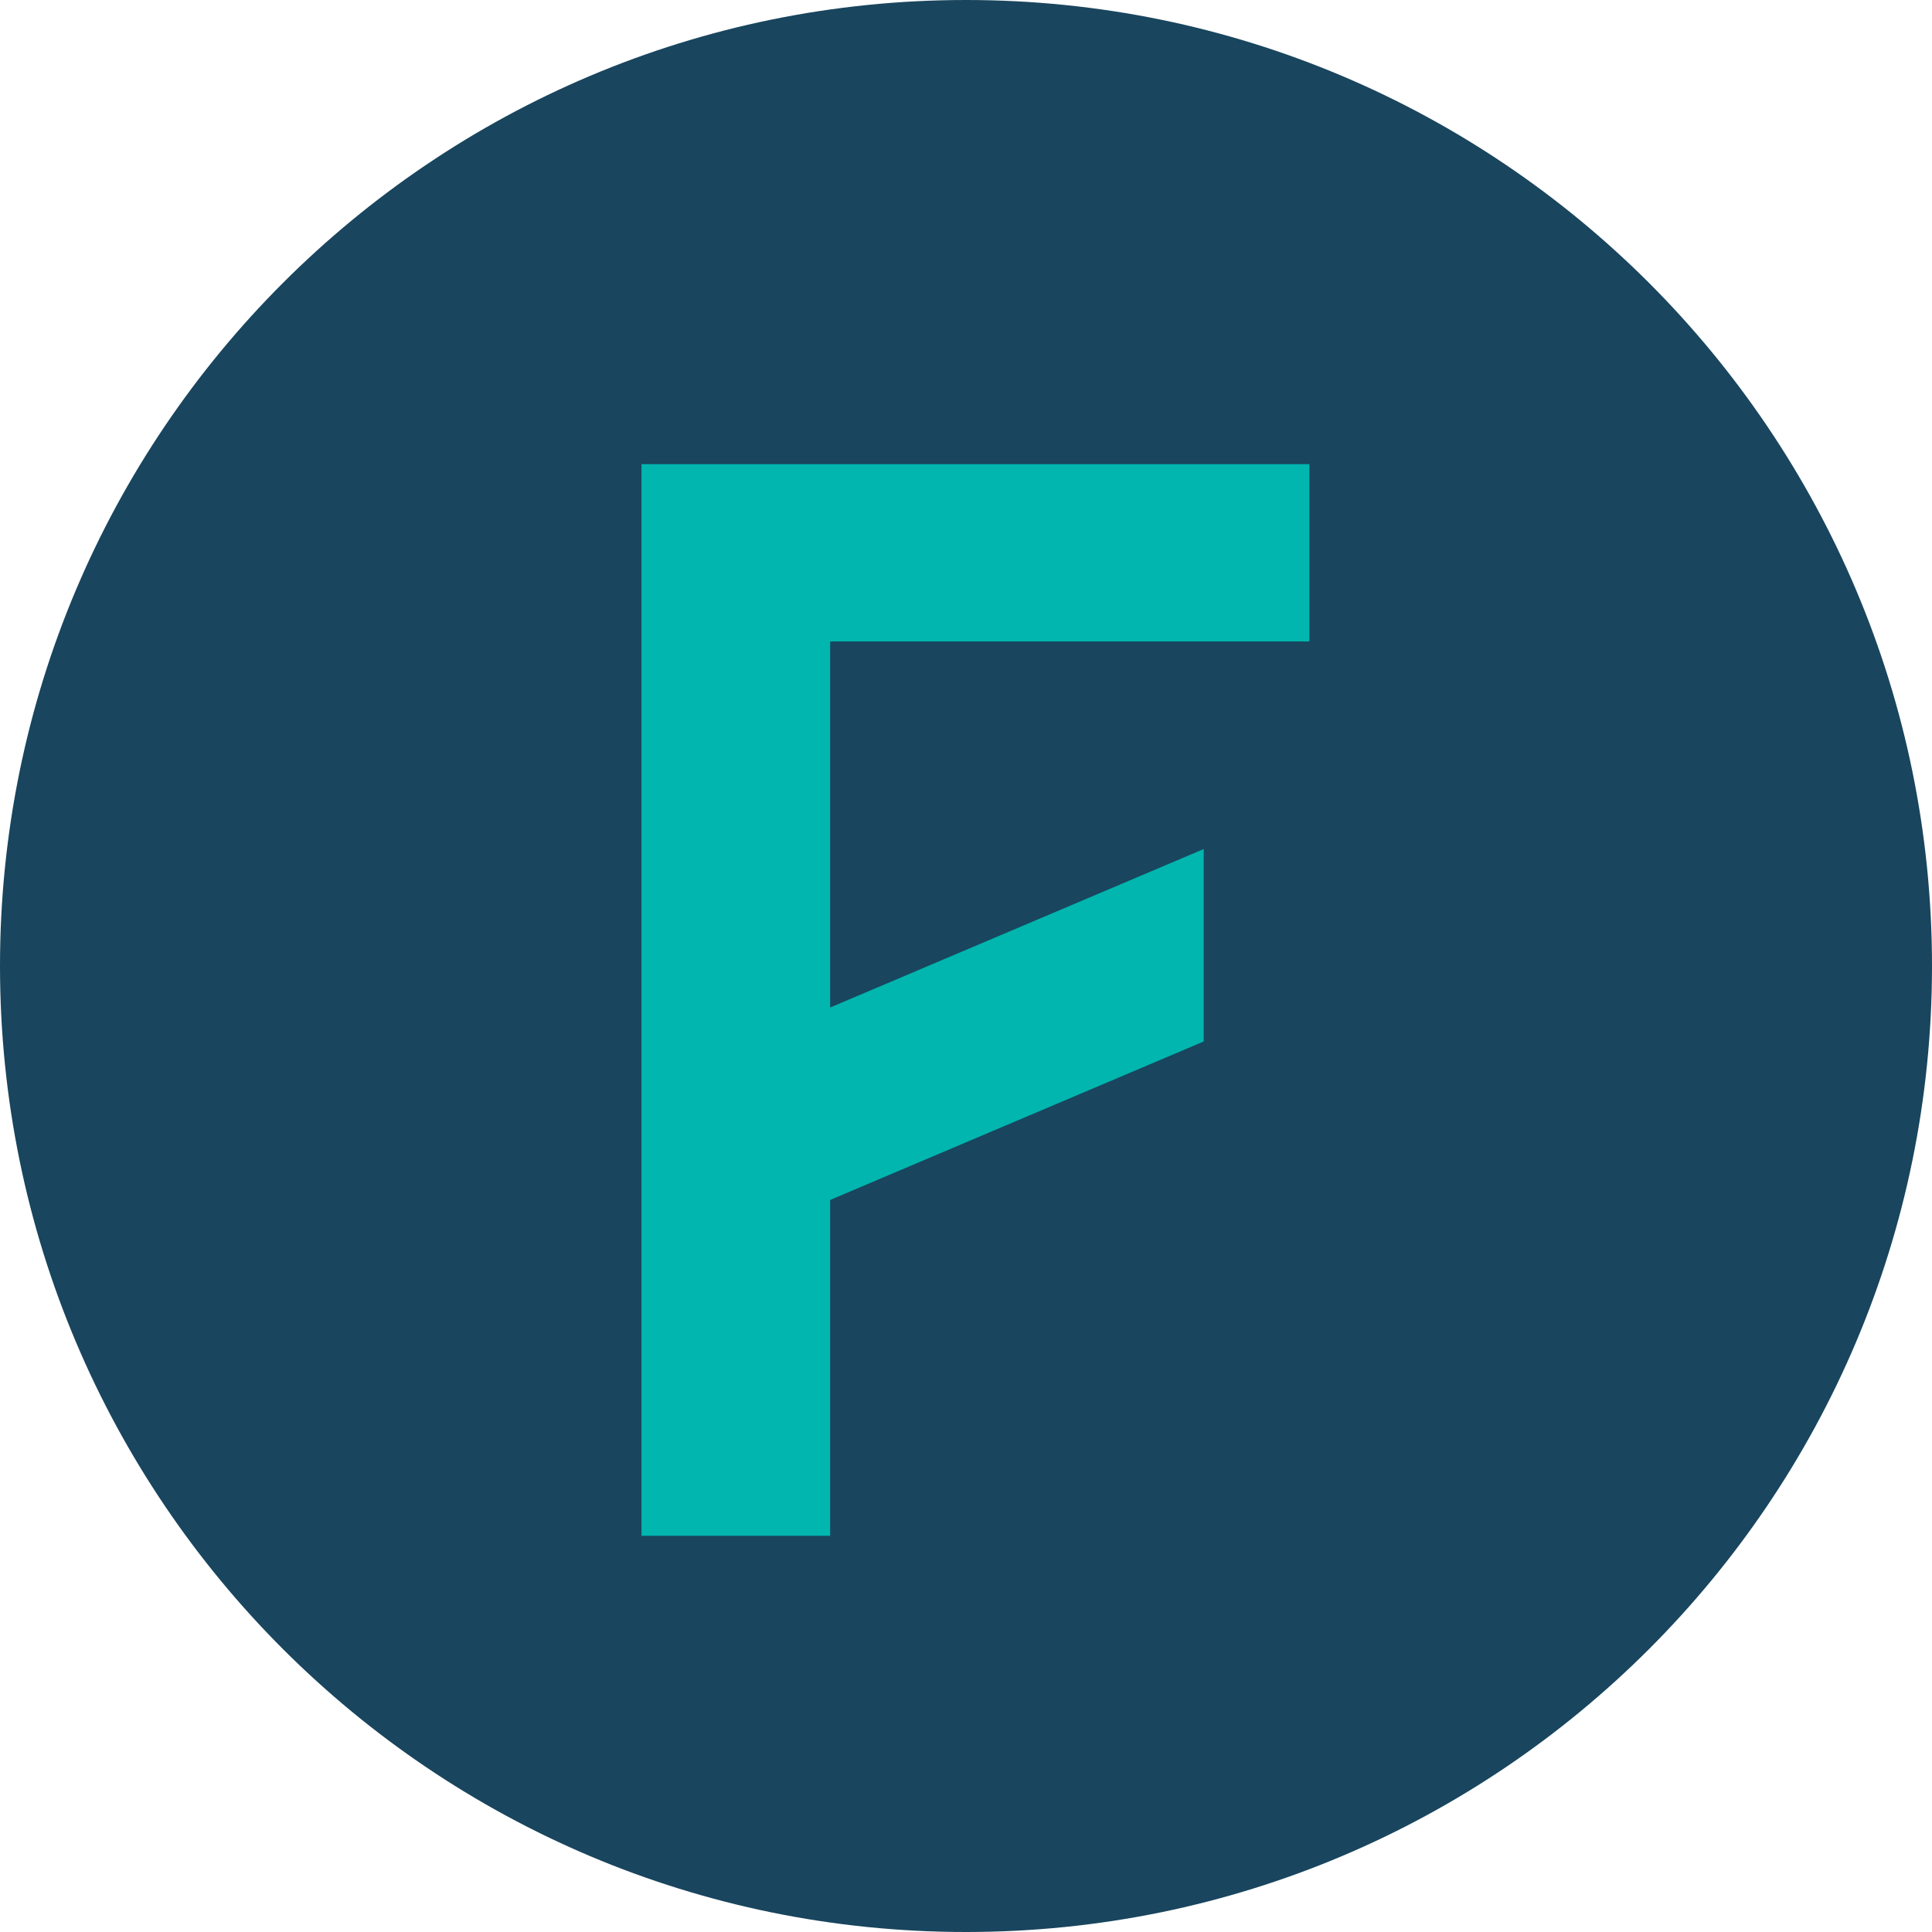
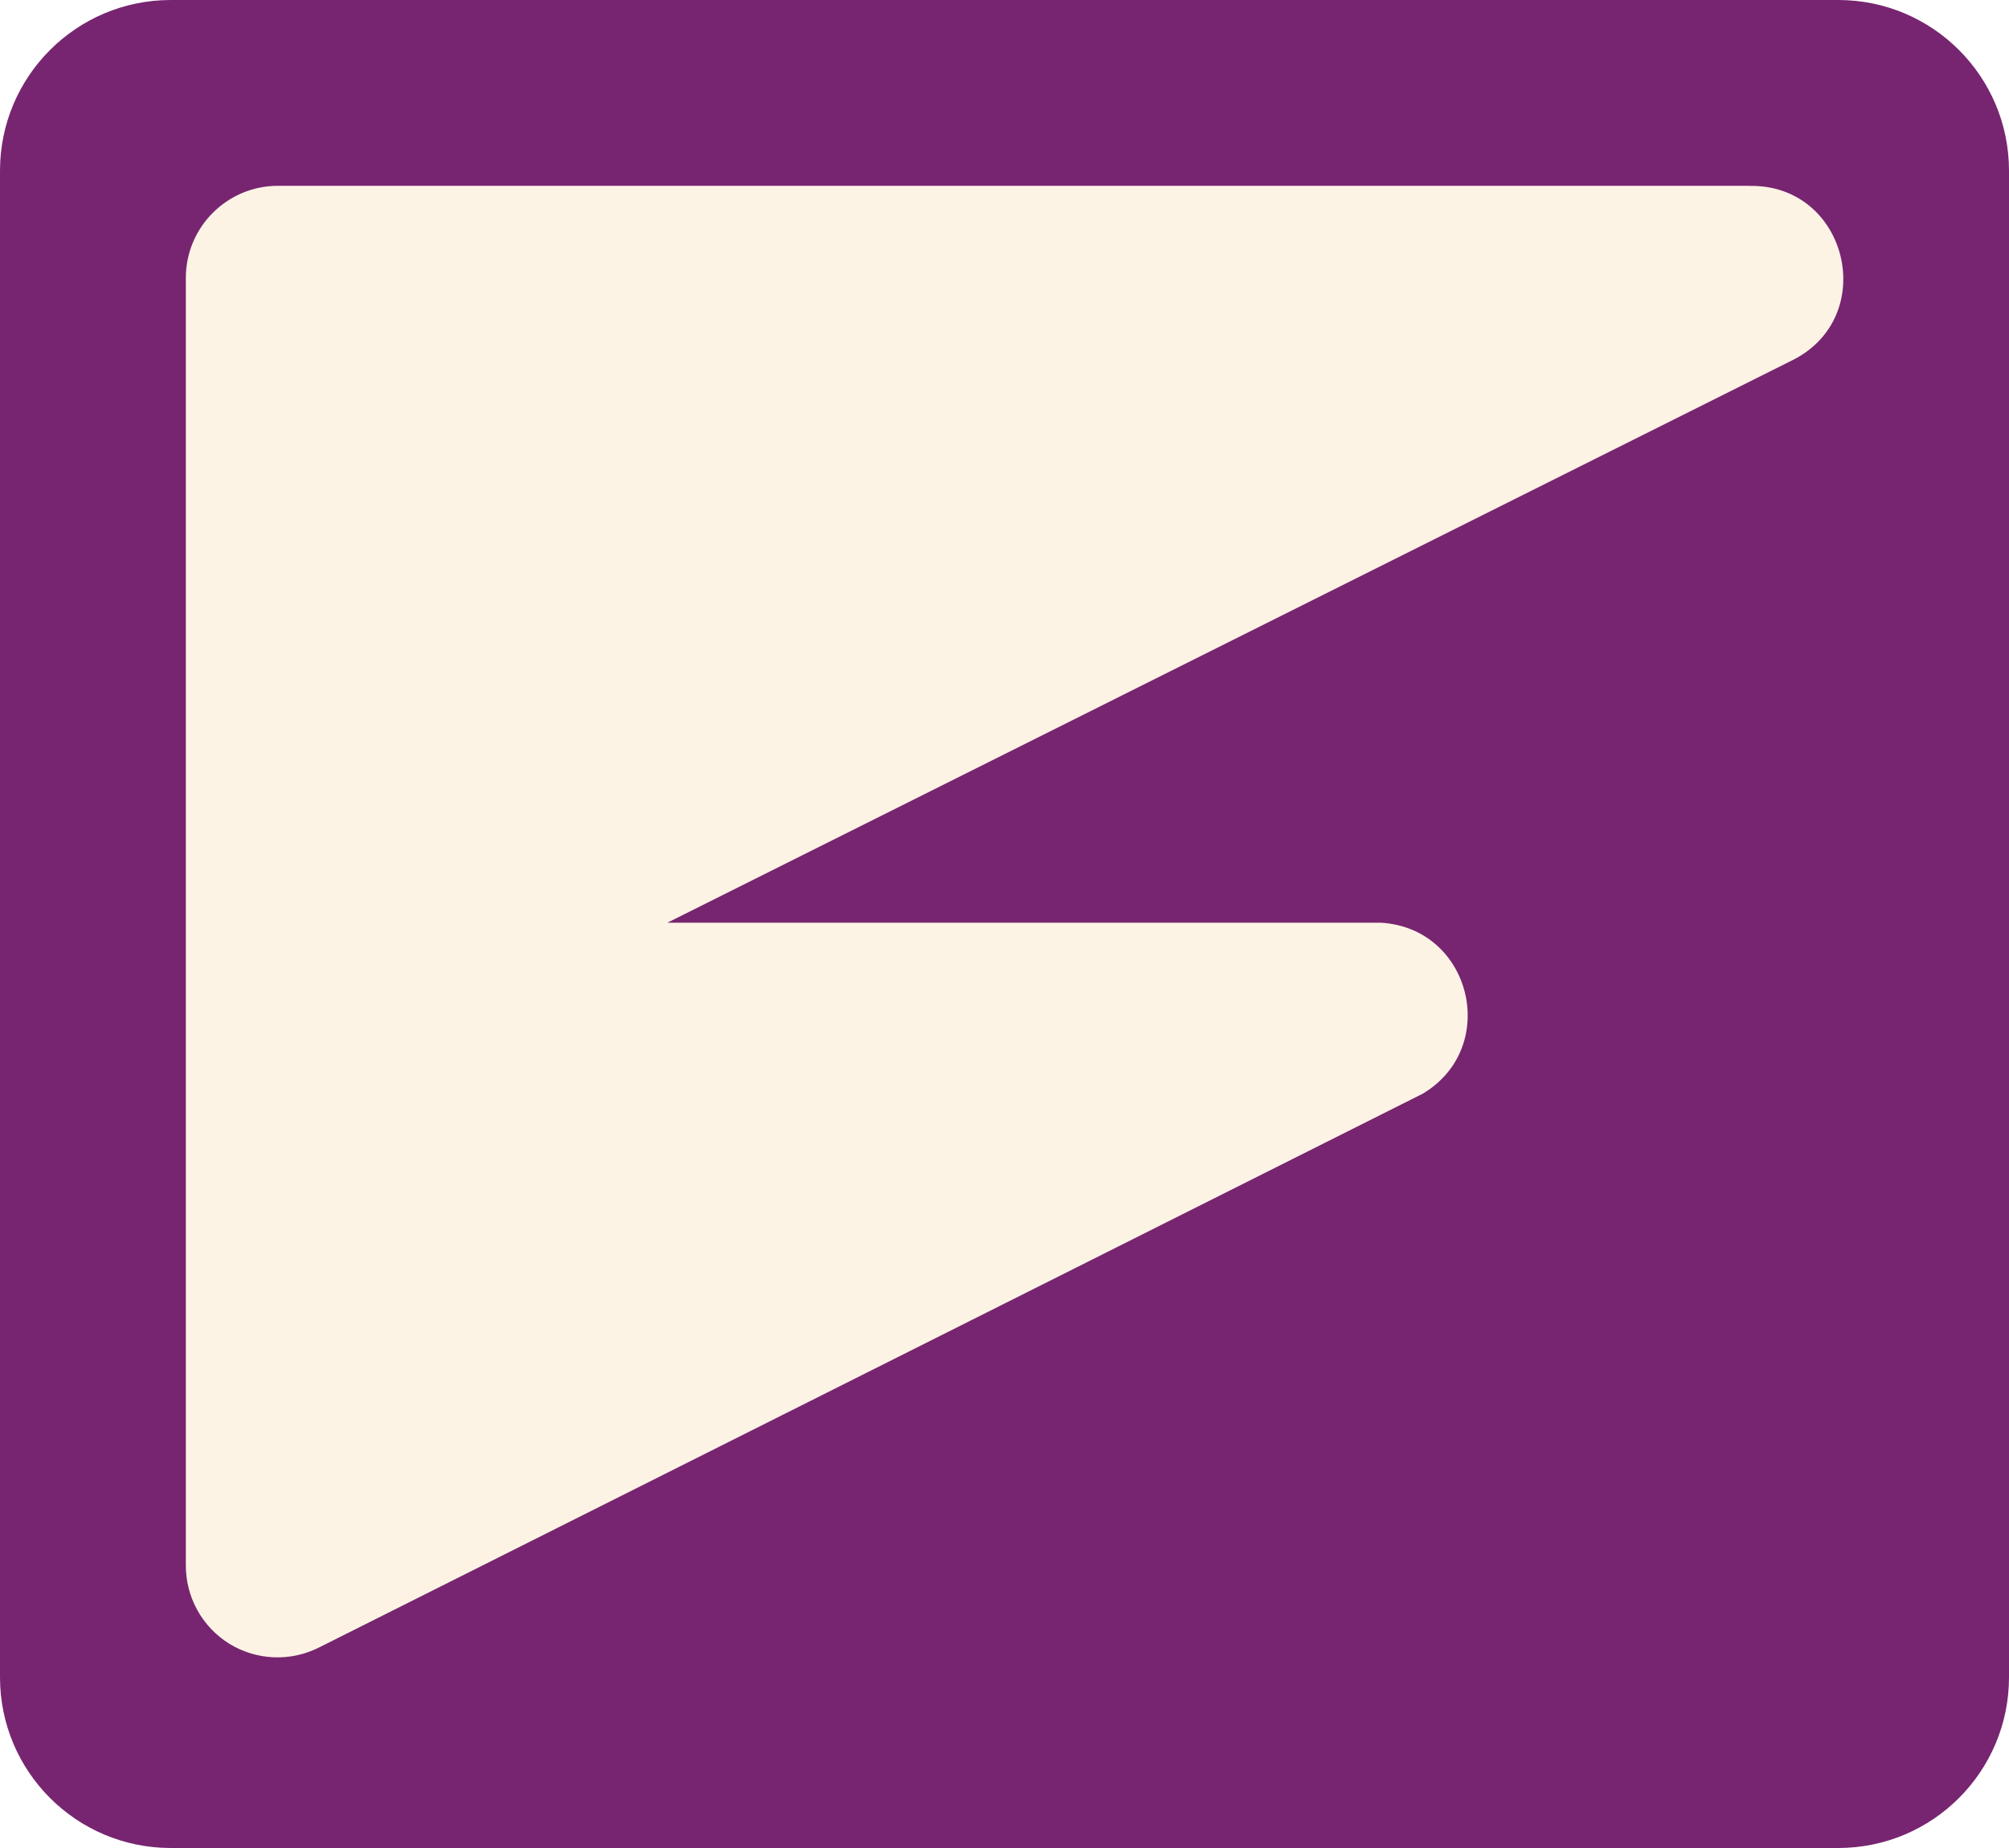
- <svg xmlns="http://www.w3.org/2000/svg" viewBox="0 0 512 512">
-   <circle shape-rendering="geometricPrecision" fill="#19455e" cx="256" cy="256" r="256" />
-   <polygon fill="#00b6af" points="170 123 170 407 220 407 220 318 319 276 319 225 220 267 220 170 347 170 347 123 170 123" />
+ <svg xmlns="http://www.w3.org/2000/svg" id="Layer_1" data-name="Layer 1" viewBox="0 0 200 184">
+   <defs>
+     <style>
+       .cls-1 {
+         fill: #772570;
+       }
+ 
+       .cls-2 {
+         fill: #fcf3e5;
+       }
+     </style>
+   </defs>
+   <rect class="cls-1" width="200" height="184" rx="17" ry="17" />
+   <path class="cls-2" d="M174.12,18.5H27.67c-5.06,0-9.17,4.11-9.17,9.17v128.13c-.03,3.19,1.61,6.17,4.32,7.86,2.7,1.66,6.07,1.81,8.91.39l109.9-55.15c7.77-4.64,4.84-16.53-4.19-17.03h-71l111.87-55.94c8.87-4.29,5.66-17.64-4.19-17.42h0Z" />
</svg>
